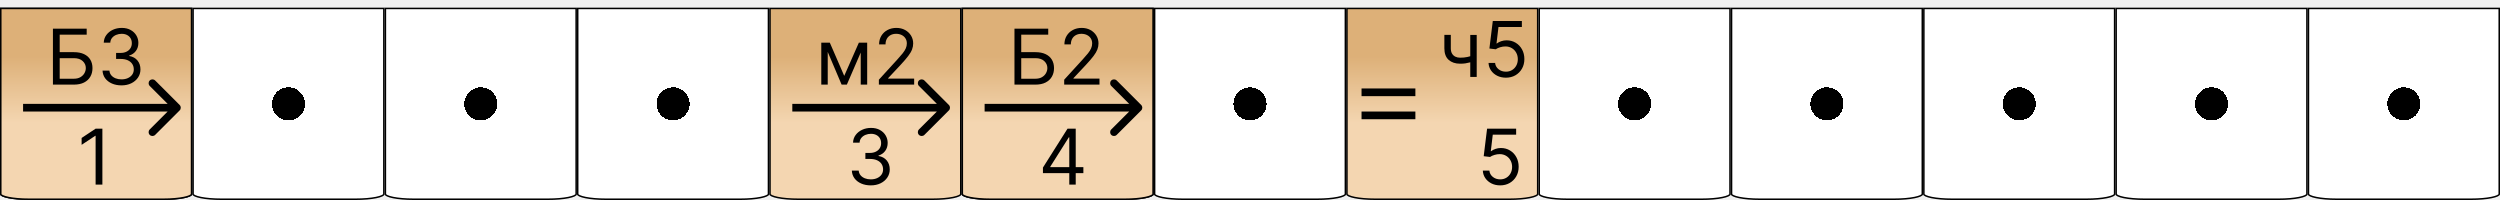
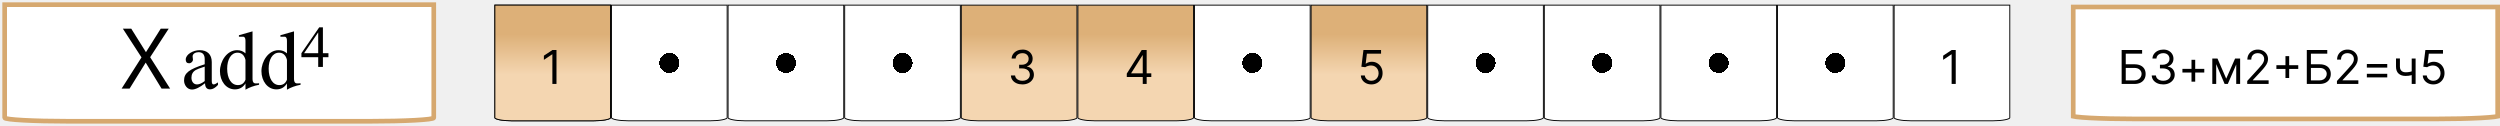
- <svg xmlns="http://www.w3.org/2000/svg" width="325" height="26" viewBox="0 0 325 26" fill="none">
-   <path d="M300.1 1.1H324.9V25.25C324.9 25.265 324.893 25.292 324.854 25.33C324.815 25.368 324.752 25.409 324.663 25.451C324.484 25.536 324.218 25.615 323.882 25.682C323.212 25.816 322.281 25.9 321.25 25.9H303.75C302.719 25.9 301.788 25.816 301.118 25.682C300.782 25.615 300.516 25.536 300.337 25.451C300.248 25.409 300.185 25.368 300.146 25.33C300.107 25.292 300.1 25.265 300.1 25.25V1.1Z" fill="url(#paint0_radial_571_847)" stroke="black" stroke-width="0.2" />
-   <path d="M275.1 1.1H299.9V25.25C299.9 25.265 299.893 25.292 299.854 25.33C299.815 25.368 299.752 25.409 299.663 25.451C299.484 25.536 299.218 25.615 298.882 25.682C298.212 25.816 297.281 25.9 296.25 25.9H278.75C277.719 25.9 276.788 25.816 276.118 25.682C275.782 25.615 275.516 25.536 275.337 25.451C275.248 25.409 275.185 25.368 275.146 25.33C275.107 25.292 275.1 25.265 275.1 25.25V1.1Z" fill="url(#paint1_radial_571_847)" stroke="black" stroke-width="0.2" />
-   <path d="M250.1 1.1H274.9V25.25C274.9 25.265 274.893 25.292 274.854 25.33C274.815 25.368 274.752 25.409 274.663 25.451C274.484 25.536 274.218 25.615 273.882 25.682C273.212 25.816 272.281 25.9 271.25 25.9H253.75C252.719 25.9 251.788 25.816 251.118 25.682C250.782 25.615 250.516 25.536 250.337 25.451C250.248 25.409 250.185 25.368 250.146 25.33C250.107 25.292 250.1 25.265 250.1 25.25V1.1Z" fill="url(#paint2_radial_571_847)" stroke="black" stroke-width="0.2" />
-   <path d="M225.1 1.1H249.9V25.25C249.9 25.265 249.893 25.292 249.854 25.33C249.815 25.368 249.752 25.409 249.663 25.451C249.484 25.536 249.218 25.615 248.882 25.682C248.212 25.816 247.281 25.9 246.25 25.9H228.75C227.719 25.9 226.788 25.816 226.118 25.682C225.782 25.615 225.516 25.536 225.337 25.451C225.248 25.409 225.185 25.368 225.146 25.33C225.107 25.292 225.1 25.265 225.1 25.25V1.1Z" fill="url(#paint3_radial_571_847)" stroke="black" stroke-width="0.2" />
-   <path d="M200.1 1.1H224.9V25.25C224.9 25.265 224.893 25.292 224.854 25.33C224.815 25.368 224.752 25.409 224.663 25.451C224.484 25.536 224.218 25.615 223.882 25.682C223.212 25.816 222.281 25.9 221.25 25.9H203.75C202.719 25.9 201.788 25.816 201.118 25.682C200.782 25.615 200.516 25.536 200.337 25.451C200.248 25.409 200.185 25.368 200.146 25.33C200.107 25.292 200.1 25.265 200.1 25.25V1.1Z" fill="url(#paint4_radial_571_847)" stroke="black" stroke-width="0.2" />
-   <path d="M175.1 1.1H199.9V25.25C199.9 25.265 199.893 25.292 199.854 25.33C199.815 25.368 199.752 25.409 199.663 25.451C199.484 25.536 199.218 25.615 198.882 25.682C198.212 25.816 197.281 25.9 196.25 25.9H178.75C177.719 25.9 176.788 25.816 176.118 25.682C175.782 25.615 175.516 25.536 175.337 25.451C175.248 25.409 175.185 25.368 175.146 25.33C175.107 25.292 175.1 25.265 175.1 25.25V1.1Z" fill="url(#paint5_linear_571_847)" stroke="black" stroke-width="0.2" />
-   <path d="M195.026 24.099C194.609 24.099 194.234 24.017 193.9 23.851C193.566 23.685 193.299 23.458 193.097 23.169C192.896 22.88 192.786 22.551 192.767 22.182H193.619C193.652 22.511 193.802 22.783 194.067 22.999C194.334 23.212 194.654 23.318 195.026 23.318C195.324 23.318 195.589 23.248 195.821 23.109C196.055 22.969 196.239 22.777 196.371 22.533C196.506 22.287 196.574 22.009 196.574 21.699C196.574 21.382 196.504 21.099 196.364 20.85C196.227 20.599 196.038 20.401 195.796 20.257C195.555 20.113 195.279 20.039 194.969 20.037C194.746 20.035 194.518 20.069 194.283 20.14C194.049 20.209 193.856 20.297 193.705 20.406L192.881 20.307L193.321 16.727H197.099V17.509H194.06L193.804 19.653H193.847C193.996 19.535 194.183 19.437 194.408 19.359C194.633 19.28 194.867 19.241 195.111 19.241C195.556 19.241 195.952 19.348 196.3 19.561C196.651 19.772 196.925 20.061 197.124 20.428C197.326 20.794 197.426 21.213 197.426 21.685C197.426 22.149 197.322 22.563 197.114 22.928C196.908 23.29 196.624 23.576 196.261 23.787C195.899 23.995 195.487 24.099 195.026 24.099Z" fill="black" />
-   <path d="M177 12H184" stroke="black" />
-   <path d="M177 15H184" stroke="black" />
-   <path d="M191.972 4.545V10H191.134V4.545H191.972ZM191.645 7.145V7.926C191.455 7.997 191.267 8.06 191.08 8.114C190.893 8.166 190.697 8.208 190.491 8.239C190.285 8.267 190.059 8.281 189.812 8.281C189.195 8.281 188.699 8.114 188.325 7.781C187.953 7.447 187.767 6.946 187.767 6.278V4.531H188.605V6.278C188.605 6.558 188.658 6.787 188.765 6.967C188.871 7.147 189.016 7.281 189.198 7.369C189.38 7.456 189.585 7.5 189.812 7.5C190.168 7.5 190.488 7.468 190.775 7.404C191.064 7.338 191.354 7.251 191.645 7.145ZM195.768 10.099C195.351 10.099 194.976 10.017 194.642 9.851C194.308 9.685 194.041 9.458 193.839 9.169C193.638 8.88 193.528 8.551 193.509 8.182H194.362C194.395 8.511 194.544 8.783 194.809 8.999C195.076 9.212 195.396 9.318 195.768 9.318C196.066 9.318 196.331 9.248 196.563 9.109C196.798 8.969 196.981 8.777 197.114 8.533C197.249 8.287 197.316 8.009 197.316 7.699C197.316 7.382 197.246 7.099 197.107 6.85C196.969 6.599 196.78 6.402 196.538 6.257C196.297 6.113 196.021 6.039 195.711 6.037C195.488 6.035 195.26 6.069 195.026 6.14C194.791 6.209 194.598 6.297 194.447 6.406L193.623 6.307L194.063 2.727H197.842V3.509H194.802L194.546 5.653H194.589C194.738 5.535 194.925 5.437 195.15 5.359C195.375 5.281 195.609 5.241 195.853 5.241C196.298 5.241 196.695 5.348 197.043 5.561C197.393 5.772 197.668 6.061 197.866 6.428C198.068 6.795 198.168 7.214 198.168 7.685C198.168 8.149 198.064 8.563 197.856 8.928C197.65 9.29 197.366 9.576 197.004 9.787C196.641 9.995 196.229 10.099 195.768 10.099Z" fill="black" />
-   <path d="M150.1 1.1H174.9V25.25C174.9 25.265 174.893 25.292 174.854 25.33C174.815 25.368 174.752 25.409 174.663 25.451C174.484 25.536 174.218 25.615 173.882 25.682C173.212 25.816 172.281 25.9 171.25 25.9H153.75C152.719 25.9 151.788 25.816 151.118 25.682C150.782 25.615 150.516 25.536 150.337 25.451C150.248 25.409 150.185 25.368 150.146 25.33C150.107 25.292 150.1 25.265 150.1 25.25V1.1Z" fill="url(#paint6_radial_571_847)" stroke="black" stroke-width="0.2" />
-   <path d="M50.1 1.1H74.9V25.25C74.9 25.265 74.893 25.292 74.854 25.33C74.815 25.368 74.752 25.409 74.663 25.451C74.484 25.536 74.218 25.615 73.882 25.682C73.212 25.816 72.281 25.9 71.25 25.9H53.75C52.719 25.9 51.788 25.816 51.118 25.682C50.782 25.615 50.517 25.536 50.337 25.451C50.248 25.409 50.185 25.368 50.146 25.33C50.107 25.292 50.1 25.265 50.1 25.25V1.1Z" fill="url(#paint7_radial_571_847)" stroke="black" stroke-width="0.2" />
-   <path d="M75.1 1.1H99.9V25.25C99.9 25.265 99.893 25.292 99.854 25.33C99.815 25.368 99.752 25.409 99.663 25.451C99.484 25.536 99.218 25.615 98.882 25.682C98.212 25.816 97.281 25.9 96.25 25.9H78.75C77.719 25.9 76.788 25.816 76.118 25.682C75.782 25.615 75.516 25.536 75.337 25.451C75.248 25.409 75.185 25.368 75.146 25.33C75.107 25.292 75.1 25.265 75.1 25.25V1.1Z" fill="url(#paint8_radial_571_847)" stroke="black" stroke-width="0.2" />
-   <path d="M100.1 1.1H124.9V25.25C124.9 25.265 124.893 25.292 124.854 25.33C124.815 25.368 124.752 25.409 124.663 25.451C124.484 25.536 124.218 25.615 123.882 25.682C123.212 25.816 122.281 25.9 121.25 25.9H103.75C102.719 25.9 101.788 25.816 101.118 25.682C100.782 25.615 100.516 25.536 100.337 25.451C100.248 25.409 100.185 25.368 100.146 25.33C100.107 25.292 100.1 25.265 100.1 25.25V1.1Z" fill="url(#paint9_linear_571_847)" stroke="black" stroke-width="0.2" />
-   <path d="M113.21 24.099C112.741 24.099 112.324 24.019 111.957 23.858C111.592 23.697 111.302 23.473 111.087 23.187C110.874 22.898 110.758 22.563 110.739 22.182H111.634C111.652 22.416 111.733 22.619 111.875 22.789C112.017 22.957 112.203 23.087 112.433 23.18C112.662 23.272 112.917 23.318 113.196 23.318C113.509 23.318 113.786 23.264 114.027 23.155C114.268 23.046 114.458 22.894 114.595 22.7C114.732 22.506 114.801 22.281 114.801 22.026C114.801 21.758 114.735 21.523 114.602 21.319C114.47 21.113 114.276 20.952 114.02 20.836C113.764 20.72 113.452 20.662 113.082 20.662H112.5V19.881H113.082C113.371 19.881 113.625 19.829 113.842 19.724C114.063 19.62 114.234 19.474 114.357 19.284C114.483 19.095 114.545 18.872 114.545 18.616C114.545 18.37 114.491 18.156 114.382 17.974C114.273 17.791 114.119 17.649 113.92 17.548C113.724 17.446 113.492 17.395 113.224 17.395C112.973 17.395 112.737 17.441 112.514 17.533C112.294 17.623 112.114 17.755 111.974 17.928C111.835 18.098 111.759 18.304 111.747 18.546H110.895C110.909 18.164 111.024 17.831 111.239 17.544C111.455 17.255 111.737 17.03 112.085 16.869C112.435 16.708 112.82 16.628 113.239 16.628C113.688 16.628 114.074 16.719 114.396 16.901C114.718 17.081 114.966 17.319 115.138 17.615C115.311 17.911 115.398 18.231 115.398 18.574C115.398 18.983 115.29 19.333 115.075 19.621C114.862 19.91 114.571 20.11 114.205 20.222V20.278C114.664 20.354 115.022 20.549 115.281 20.864C115.539 21.177 115.668 21.564 115.668 22.026C115.668 22.421 115.56 22.776 115.344 23.091C115.131 23.403 114.84 23.65 114.471 23.829C114.102 24.009 113.681 24.099 113.21 24.099Z" fill="black" />
-   <path d="M109.75 9.864L111.653 5.545H112.449L110.091 11H109.409L107.094 5.545H107.875L109.75 9.864ZM107.605 5.545V11H106.767V5.545H107.605ZM111.895 11V5.545H112.733V11H111.895ZM114.253 11V10.361L116.653 7.733C116.935 7.425 117.167 7.158 117.349 6.93C117.532 6.701 117.667 6.485 117.754 6.284C117.844 6.08 117.889 5.867 117.889 5.645C117.889 5.389 117.828 5.168 117.705 4.981C117.584 4.794 117.418 4.649 117.207 4.548C116.997 4.446 116.76 4.395 116.497 4.395C116.218 4.395 115.974 4.453 115.766 4.569C115.56 4.683 115.4 4.842 115.286 5.048C115.175 5.254 115.119 5.496 115.119 5.773H114.281C114.281 5.347 114.379 4.973 114.576 4.651C114.772 4.329 115.04 4.078 115.379 3.898C115.719 3.718 116.102 3.628 116.526 3.628C116.952 3.628 117.329 3.718 117.658 3.898C117.987 4.078 118.246 4.32 118.433 4.626C118.62 4.931 118.713 5.271 118.713 5.645C118.713 5.912 118.665 6.174 118.567 6.43C118.473 6.683 118.307 6.966 118.07 7.278C117.836 7.589 117.51 7.967 117.094 8.415L115.46 10.162V10.219H118.841V11H114.253Z" fill="black" />
-   <path d="M123.354 14.354C123.549 14.158 123.549 13.842 123.354 13.646L120.172 10.464C119.976 10.269 119.66 10.269 119.464 10.464C119.269 10.66 119.269 10.976 119.464 11.172L122.293 14L119.464 16.828C119.269 17.024 119.269 17.34 119.464 17.535C119.66 17.731 119.976 17.731 120.172 17.535L123.354 14.354ZM103 14.5H123V13.5H103V14.5Z" fill="black" />
-   <path d="M25.1 1.1H49.9V25.25C49.9 25.265 49.893 25.292 49.854 25.33C49.815 25.368 49.752 25.409 49.663 25.451C49.483 25.536 49.218 25.615 48.882 25.682C48.212 25.816 47.281 25.9 46.25 25.9H28.75C27.719 25.9 26.788 25.816 26.118 25.682C25.782 25.615 25.517 25.536 25.337 25.451C25.248 25.409 25.185 25.368 25.146 25.33C25.107 25.292 25.1 25.265 25.1 25.25V1.1Z" fill="url(#paint10_radial_571_847)" stroke="black" stroke-width="0.2" />
-   <path d="M0.1 1.1H24.9V25.25C24.9 25.265 24.893 25.292 24.854 25.33C24.815 25.368 24.752 25.409 24.663 25.451C24.483 25.536 24.218 25.615 23.882 25.682C23.212 25.816 22.281 25.9 21.25 25.9H3.75C2.719 25.9 1.788 25.816 1.118 25.682C0.782 25.615 0.516 25.536 0.337 25.451C0.248 25.409 0.185 25.368 0.146 25.33C0.107 25.292 0.1 25.265 0.1 25.25V1.1Z" fill="url(#paint11_linear_571_847)" stroke="black" stroke-width="0.2" />
-   <path d="M0.1 1.1H24.9V25.25C24.9 25.265 24.893 25.292 24.854 25.33C24.815 25.368 24.752 25.409 24.663 25.451C24.483 25.536 24.218 25.615 23.882 25.682C23.212 25.816 22.281 25.9 21.25 25.9H3.75C2.719 25.9 1.788 25.816 1.118 25.682C0.782 25.615 0.516 25.536 0.337 25.451C0.248 25.409 0.185 25.368 0.146 25.33C0.107 25.292 0.1 25.265 0.1 25.25V1.1Z" fill="url(#paint12_linear_571_847)" stroke="black" stroke-width="0.2" />
-   <path d="M13.31 16.727V24H12.429V17.651H12.386L10.611 18.829V17.935L12.429 16.727H13.31Z" fill="black" />
-   <path d="M6.881 11V3.727H11.27V4.509H7.761V6.781H9.608C10.129 6.781 10.568 6.866 10.925 7.037C11.285 7.207 11.557 7.448 11.742 7.758C11.929 8.068 12.023 8.434 12.023 8.855C12.023 9.277 11.929 9.648 11.742 9.97C11.557 10.292 11.285 10.544 10.925 10.727C10.568 10.909 10.129 11 9.608 11H6.881ZM7.761 10.233H9.608C9.939 10.233 10.22 10.167 10.45 10.034C10.682 9.899 10.857 9.726 10.975 9.516C11.096 9.303 11.156 9.078 11.156 8.841C11.156 8.493 11.023 8.193 10.755 7.942C10.488 7.689 10.105 7.562 9.608 7.562H7.761V10.233ZM15.802 11.099C15.333 11.099 14.915 11.019 14.549 10.858C14.184 10.697 13.894 10.473 13.678 10.187C13.465 9.898 13.349 9.563 13.33 9.182H14.225C14.244 9.416 14.325 9.619 14.467 9.789C14.609 9.957 14.795 10.087 15.024 10.18C15.254 10.272 15.508 10.318 15.788 10.318C16.1 10.318 16.377 10.264 16.619 10.155C16.86 10.046 17.05 9.894 17.187 9.7C17.324 9.506 17.393 9.281 17.393 9.026C17.393 8.758 17.327 8.522 17.194 8.319C17.061 8.113 16.867 7.952 16.612 7.836C16.356 7.72 16.044 7.662 15.674 7.662H15.092V6.881H15.674C15.963 6.881 16.216 6.829 16.434 6.724C16.654 6.62 16.826 6.473 16.949 6.284C17.075 6.095 17.137 5.872 17.137 5.616C17.137 5.37 17.083 5.156 16.974 4.974C16.865 4.791 16.711 4.649 16.512 4.548C16.316 4.446 16.084 4.395 15.816 4.395C15.565 4.395 15.329 4.441 15.106 4.533C14.886 4.623 14.706 4.755 14.566 4.928C14.427 5.098 14.351 5.304 14.339 5.545H13.487C13.501 5.164 13.616 4.83 13.831 4.544C14.047 4.255 14.328 4.03 14.676 3.869C15.027 3.708 15.411 3.628 15.83 3.628C16.28 3.628 16.666 3.719 16.988 3.901C17.31 4.081 17.558 4.319 17.73 4.615C17.903 4.911 17.989 5.231 17.989 5.574C17.989 5.983 17.882 6.333 17.666 6.621C17.453 6.91 17.163 7.11 16.796 7.222V7.278C17.256 7.354 17.614 7.549 17.872 7.864C18.13 8.177 18.259 8.564 18.259 9.026C18.259 9.421 18.152 9.776 17.936 10.091C17.723 10.403 17.432 10.65 17.063 10.829C16.693 11.009 16.273 11.099 15.802 11.099Z" fill="black" />
-   <path d="M125.1 1.1H149.9V25.25C149.9 25.265 149.893 25.292 149.854 25.33C149.815 25.368 149.752 25.409 149.663 25.451C149.484 25.536 149.218 25.615 148.882 25.682C148.212 25.816 147.281 25.9 146.25 25.9H128.75C127.719 25.9 126.788 25.816 126.118 25.682C125.782 25.615 125.516 25.536 125.337 25.451C125.248 25.409 125.185 25.368 125.146 25.33C125.107 25.292 125.1 25.265 125.1 25.25V1.1Z" fill="url(#paint13_linear_571_847)" stroke="black" stroke-width="0.2" />
-   <path d="M125.1 1.1H149.9V25.25C149.9 25.265 149.893 25.292 149.854 25.33C149.815 25.368 149.752 25.409 149.663 25.451C149.484 25.536 149.218 25.615 148.882 25.682C148.212 25.816 147.281 25.9 146.25 25.9H128.75C127.719 25.9 126.788 25.816 126.118 25.682C125.782 25.615 125.516 25.536 125.337 25.451C125.248 25.409 125.185 25.368 125.146 25.33C125.107 25.292 125.1 25.265 125.1 25.25V1.1Z" fill="url(#paint14_linear_571_847)" stroke="black" stroke-width="0.2" />
-   <path d="M135.582 22.509V21.784L138.778 16.727H139.304V17.849H138.949L136.534 21.671V21.727H140.838V22.509H135.582ZM139.006 24V22.288V21.951V16.727H139.844V24H139.006Z" fill="black" />
-   <path d="M131.881 11V3.727H136.27V4.509H132.761V6.781H134.608C135.129 6.781 135.568 6.866 135.925 7.037C136.285 7.207 136.558 7.448 136.742 7.758C136.929 8.068 137.023 8.434 137.023 8.855C137.023 9.277 136.929 9.648 136.742 9.97C136.558 10.292 136.285 10.544 135.925 10.727C135.568 10.909 135.129 11 134.608 11H131.881ZM132.761 10.233H134.608C134.939 10.233 135.22 10.167 135.45 10.034C135.682 9.899 135.857 9.726 135.975 9.516C136.096 9.303 136.156 9.078 136.156 8.841C136.156 8.493 136.022 8.193 135.755 7.942C135.487 7.689 135.105 7.562 134.608 7.562H132.761V10.233ZM138.345 11V10.361L140.745 7.733C141.027 7.425 141.259 7.158 141.441 6.93C141.624 6.701 141.758 6.485 141.846 6.284C141.936 6.08 141.981 5.867 141.981 5.645C141.981 5.389 141.919 5.168 141.796 4.981C141.676 4.794 141.51 4.649 141.299 4.548C141.088 4.446 140.852 4.395 140.589 4.395C140.31 4.395 140.066 4.453 139.857 4.569C139.651 4.683 139.492 4.842 139.378 5.048C139.267 5.254 139.211 5.496 139.211 5.773H138.373C138.373 5.347 138.471 4.973 138.668 4.651C138.864 4.329 139.132 4.078 139.47 3.898C139.811 3.718 140.194 3.628 140.617 3.628C141.044 3.628 141.421 3.718 141.75 3.898C142.079 4.078 142.337 4.32 142.524 4.626C142.711 4.931 142.805 5.271 142.805 5.645C142.805 5.912 142.756 6.174 142.659 6.43C142.565 6.683 142.399 6.966 142.162 7.278C141.928 7.589 141.602 7.967 141.186 8.415L139.552 10.162V10.219H142.933V11H138.345Z" fill="black" />
-   <path d="M148.354 14.354C148.549 14.158 148.549 13.842 148.354 13.646L145.172 10.464C144.976 10.269 144.66 10.269 144.464 10.464C144.269 10.66 144.269 10.976 144.464 11.172L147.293 14L144.464 16.828C144.269 17.024 144.269 17.34 144.464 17.535C144.66 17.731 144.976 17.731 145.172 17.535L148.354 14.354ZM128 14.5H148V13.5H128V14.5Z" fill="black" />
-   <path d="M23.354 14.354C23.549 14.158 23.549 13.842 23.354 13.646L20.172 10.464C19.976 10.269 19.66 10.269 19.465 10.464C19.269 10.66 19.269 10.976 19.465 11.172L22.293 14L19.465 16.828C19.269 17.024 19.269 17.34 19.465 17.535C19.66 17.731 19.976 17.731 20.172 17.535L23.354 14.354ZM3 14.5H23V13.5H3V14.5Z" fill="black" />
+ <svg xmlns="http://www.w3.org/2000/svg" width="536" height="27" viewBox="0 0 536 27" fill="none">
+   <path d="M406.1 1.1H430.9V25.25C430.9 25.265 430.893 25.292 430.854 25.33C430.815 25.368 430.752 25.409 430.663 25.451C430.484 25.536 430.218 25.615 429.882 25.682C429.212 25.816 428.281 25.9 427.25 25.9H409.75C408.719 25.9 407.788 25.816 407.118 25.682C406.782 25.615 406.516 25.536 406.337 25.451C406.248 25.409 406.185 25.368 406.146 25.33C406.107 25.292 406.1 25.265 406.1 25.25V1.1Z" fill="white" stroke="black" stroke-width="0.2" />
+   <path d="M419.31 10.727V18H418.429V11.651H418.386L416.611 12.829V11.935L418.429 10.727H419.31Z" fill="black" />
+   <path d="M356.1 1.1H380.9V25.25C380.9 25.265 380.893 25.292 380.854 25.33C380.815 25.368 380.752 25.409 380.663 25.451C380.484 25.536 380.218 25.615 379.882 25.682C379.212 25.816 378.281 25.9 377.25 25.9H359.75C358.719 25.9 357.788 25.816 357.118 25.682C356.782 25.615 356.516 25.536 356.337 25.451C356.248 25.409 356.185 25.368 356.146 25.33C356.107 25.292 356.1 25.265 356.1 25.25V1.1Z" fill="url(#paint0_radial_1083_644)" stroke="black" stroke-width="0.2" />
+   <path d="M381.1 1.1H405.9V25.25C405.9 25.265 405.893 25.292 405.854 25.33C405.815 25.368 405.752 25.409 405.663 25.451C405.484 25.536 405.218 25.615 404.882 25.682C404.212 25.816 403.281 25.9 402.25 25.9H384.75C383.719 25.9 382.788 25.816 382.118 25.682C381.782 25.615 381.516 25.536 381.337 25.451C381.248 25.409 381.185 25.368 381.146 25.33C381.107 25.292 381.1 25.265 381.1 25.25V1.1Z" fill="url(#paint1_radial_1083_644)" stroke="black" stroke-width="0.2" />
+   <path d="M331.1 1.1H355.9V25.25C355.9 25.265 355.893 25.292 355.854 25.33C355.815 25.368 355.752 25.409 355.663 25.451C355.484 25.536 355.218 25.615 354.882 25.682C354.212 25.816 353.281 25.9 352.25 25.9H334.75C333.719 25.9 332.788 25.816 332.118 25.682C331.782 25.615 331.516 25.536 331.337 25.451C331.248 25.409 331.185 25.368 331.146 25.33C331.107 25.292 331.1 25.265 331.1 25.25V1.1Z" fill="url(#paint2_radial_1083_644)" stroke="black" stroke-width="0.2" />
+   <path d="M306.1 1.1H330.9V25.25C330.9 25.265 330.893 25.292 330.854 25.33C330.815 25.368 330.752 25.409 330.663 25.451C330.484 25.536 330.218 25.615 329.882 25.682C329.212 25.816 328.281 25.9 327.25 25.9H309.75C308.719 25.9 307.788 25.816 307.118 25.682C306.782 25.615 306.516 25.536 306.337 25.451C306.248 25.409 306.185 25.368 306.146 25.33C306.107 25.292 306.1 25.265 306.1 25.25V1.1Z" fill="url(#paint3_radial_1083_644)" stroke="black" stroke-width="0.2" />
+   <path d="M256.1 1.1H280.9V25.25C280.9 25.265 280.893 25.292 280.854 25.33C280.815 25.368 280.752 25.409 280.663 25.451C280.484 25.536 280.218 25.615 279.882 25.682C279.212 25.816 278.281 25.9 277.25 25.9H259.75C258.719 25.9 257.788 25.816 257.118 25.682C256.782 25.615 256.516 25.536 256.337 25.451C256.248 25.409 256.185 25.368 256.146 25.33C256.107 25.292 256.1 25.265 256.1 25.25V1.1Z" fill="url(#paint4_radial_1083_644)" stroke="black" stroke-width="0.2" />
+   <path d="M156.1 1.1H180.9V25.25C180.9 25.265 180.893 25.292 180.854 25.33C180.815 25.368 180.752 25.409 180.663 25.451C180.484 25.536 180.218 25.615 179.882 25.682C179.212 25.816 178.281 25.9 177.25 25.9H159.75C158.719 25.9 157.788 25.816 157.118 25.682C156.782 25.615 156.516 25.536 156.337 25.451C156.248 25.409 156.185 25.368 156.146 25.33C156.107 25.292 156.1 25.265 156.1 25.25V1.1Z" fill="url(#paint5_radial_1083_644)" stroke="black" stroke-width="0.2" />
+   <path d="M181.1 1.1H205.9V25.25C205.9 25.265 205.893 25.292 205.854 25.33C205.815 25.368 205.752 25.409 205.663 25.451C205.484 25.536 205.218 25.615 204.882 25.682C204.212 25.816 203.281 25.9 202.25 25.9H184.75C183.719 25.9 182.788 25.816 182.118 25.682C181.782 25.615 181.516 25.536 181.337 25.451C181.248 25.409 181.185 25.368 181.146 25.33C181.107 25.292 181.1 25.265 181.1 25.25V1.1Z" fill="url(#paint6_radial_1083_644)" stroke="black" stroke-width="0.2" />
+   <path d="M206.1 1.1H230.9V25.25C230.9 25.265 230.893 25.292 230.854 25.33C230.815 25.368 230.752 25.409 230.663 25.451C230.484 25.536 230.218 25.615 229.882 25.682C229.212 25.816 228.281 25.9 227.25 25.9H209.75C208.719 25.9 207.788 25.816 207.118 25.682C206.782 25.615 206.516 25.536 206.337 25.451C206.248 25.409 206.185 25.368 206.146 25.33C206.107 25.292 206.1 25.265 206.1 25.25V1.1Z" fill="url(#paint7_linear_1083_644)" stroke="black" stroke-width="0.2" />
+   <path d="M219.21 18.099C218.741 18.099 218.324 18.019 217.957 17.858C217.592 17.697 217.302 17.473 217.087 17.187C216.874 16.898 216.758 16.563 216.739 16.182H217.634C217.652 16.416 217.733 16.619 217.875 16.789C218.017 16.957 218.203 17.087 218.433 17.18C218.662 17.272 218.917 17.318 219.196 17.318C219.509 17.318 219.786 17.264 220.027 17.155C220.268 17.046 220.458 16.894 220.595 16.7C220.732 16.506 220.801 16.281 220.801 16.026C220.801 15.758 220.735 15.523 220.602 15.319C220.47 15.113 220.276 14.952 220.02 14.836C219.764 14.72 219.452 14.662 219.082 14.662H218.5V13.881H219.082C219.371 13.881 219.625 13.829 219.842 13.724C220.063 13.62 220.234 13.473 220.357 13.284C220.483 13.095 220.545 12.872 220.545 12.617C220.545 12.37 220.491 12.156 220.382 11.974C220.273 11.791 220.119 11.649 219.92 11.548C219.724 11.446 219.492 11.395 219.224 11.395C218.973 11.395 218.737 11.441 218.514 11.533C218.294 11.623 218.114 11.755 217.974 11.928C217.835 12.098 217.759 12.304 217.747 12.546H216.895C216.909 12.164 217.024 11.831 217.239 11.544C217.455 11.255 217.737 11.03 218.085 10.869C218.435 10.708 218.82 10.628 219.239 10.628C219.688 10.628 220.074 10.719 220.396 10.901C220.718 11.081 220.966 11.319 221.138 11.615C221.311 11.911 221.398 12.231 221.398 12.574C221.398 12.983 221.29 13.333 221.075 13.621C220.862 13.91 220.571 14.11 220.205 14.222V14.278C220.664 14.354 221.022 14.55 221.281 14.864C221.539 15.177 221.668 15.564 221.668 16.026C221.668 16.421 221.56 16.776 221.344 17.091C221.131 17.403 220.84 17.65 220.471 17.829C220.102 18.009 219.681 18.099 219.21 18.099Z" fill="black" />
+   <path d="M231.1 1.1H255.9V25.25C255.9 25.265 255.893 25.292 255.854 25.33C255.815 25.368 255.752 25.409 255.663 25.451C255.484 25.536 255.218 25.615 254.882 25.682C254.212 25.816 253.281 25.9 252.25 25.9H234.75C233.719 25.9 232.788 25.816 232.118 25.682C231.782 25.615 231.516 25.536 231.337 25.451C231.248 25.409 231.185 25.368 231.146 25.33C231.107 25.292 231.1 25.265 231.1 25.25V1.1Z" fill="url(#paint8_linear_1083_644)" stroke="black" stroke-width="0.2" />
+   <path d="M241.582 16.509V15.784L244.778 10.727H245.304V11.849H244.949L242.534 15.671V15.727H246.838V16.509H241.582ZM245.006 18V16.288V15.951V10.727H245.844V18H245.006Z" fill="black" />
+   <path d="M281.1 1.1H305.9V25.25C305.9 25.265 305.893 25.292 305.854 25.33C305.815 25.368 305.752 25.409 305.663 25.451C305.484 25.536 305.218 25.615 304.882 25.682C304.212 25.816 303.281 25.9 302.25 25.9H284.75C283.719 25.9 282.788 25.816 282.118 25.682C281.782 25.615 281.516 25.536 281.337 25.451C281.248 25.409 281.185 25.368 281.146 25.33C281.107 25.292 281.1 25.265 281.1 25.25V1.1Z" fill="url(#paint9_linear_1083_644)" stroke="black" stroke-width="0.2" />
+   <path d="M294.026 18.099C293.609 18.099 293.234 18.017 292.9 17.851C292.566 17.685 292.299 17.458 292.097 17.169C291.896 16.88 291.786 16.551 291.767 16.182H292.619C292.652 16.511 292.802 16.783 293.067 16.999C293.334 17.212 293.654 17.318 294.026 17.318C294.324 17.318 294.589 17.248 294.821 17.109C295.055 16.969 295.239 16.777 295.371 16.533C295.506 16.287 295.574 16.009 295.574 15.699C295.574 15.382 295.504 15.099 295.364 14.85C295.227 14.599 295.038 14.402 294.796 14.257C294.555 14.113 294.279 14.039 293.969 14.037C293.746 14.035 293.518 14.069 293.283 14.14C293.049 14.209 292.856 14.297 292.705 14.406L291.881 14.307L292.321 10.727H296.099V11.508H293.06L292.804 13.653H292.847C292.996 13.535 293.183 13.437 293.408 13.359C293.633 13.28 293.867 13.242 294.111 13.242C294.556 13.242 294.952 13.348 295.3 13.561C295.651 13.772 295.925 14.061 296.124 14.428C296.326 14.794 296.426 15.213 296.426 15.685C296.426 16.149 296.322 16.563 296.114 16.928C295.908 17.29 295.624 17.576 295.261 17.787C294.899 17.995 294.487 18.099 294.026 18.099Z" fill="black" />
+   <path d="M131.1 1.1H155.9V25.25C155.9 25.265 155.893 25.292 155.854 25.33C155.815 25.368 155.752 25.409 155.663 25.451C155.484 25.536 155.218 25.615 154.882 25.682C154.212 25.816 153.281 25.9 152.25 25.9H134.75C133.719 25.9 132.788 25.816 132.118 25.682C131.782 25.615 131.516 25.536 131.337 25.451C131.248 25.409 131.185 25.368 131.146 25.33C131.107 25.292 131.1 25.265 131.1 25.25V1.1Z" fill="url(#paint10_radial_1083_644)" stroke="black" stroke-width="0.2" />
+   <path d="M106.1 1.1H130.9V25.25C130.9 25.265 130.893 25.292 130.854 25.33C130.815 25.368 130.752 25.409 130.663 25.451C130.484 25.536 130.218 25.615 129.882 25.682C129.212 25.816 128.281 25.9 127.25 25.9H109.75C108.719 25.9 107.788 25.816 107.118 25.682C106.782 25.615 106.516 25.536 106.337 25.451C106.248 25.409 106.185 25.368 106.146 25.33C106.107 25.292 106.1 25.265 106.1 25.25V1.1Z" fill="url(#paint11_linear_1083_644)" stroke="black" stroke-width="0.2" />
+   <path d="M106.1 1.1H130.9V25.25C130.9 25.265 130.893 25.292 130.854 25.33C130.815 25.368 130.752 25.409 130.663 25.451C130.484 25.536 130.218 25.615 129.882 25.682C129.212 25.816 128.281 25.9 127.25 25.9H109.75C108.719 25.9 107.788 25.816 107.118 25.682C106.782 25.615 106.516 25.536 106.337 25.451C106.248 25.409 106.185 25.368 106.146 25.33C106.107 25.292 106.1 25.265 106.1 25.25V1.1Z" fill="url(#paint12_linear_1083_644)" stroke="black" stroke-width="0.2" />
+   <path d="M119.31 10.727V18H118.429V11.651H118.386L116.611 12.829V11.935L118.429 10.727H119.31Z" fill="black" />
+   <path d="M444.5 1.5H535.5V24.94C535.348 24.974 535.133 25.01 534.852 25.046C534.172 25.133 533.176 25.213 531.931 25.281C529.445 25.416 526.005 25.5 522.2 25.5H457.8C453.995 25.5 450.555 25.416 448.069 25.281C446.824 25.213 445.828 25.133 445.148 25.046C444.867 25.01 444.652 24.974 444.5 24.94V1.5Z" fill="white" stroke="#D6A86F" />
+   <path d="M454.881 18V10.727H459.27V11.508H455.761V13.781H457.608C458.129 13.781 458.568 13.867 458.925 14.037C459.285 14.207 459.558 14.448 459.742 14.758C459.929 15.068 460.023 15.434 460.023 15.855C460.023 16.276 459.929 16.648 459.742 16.97C459.558 17.292 459.285 17.544 458.925 17.727C458.568 17.909 458.129 18 457.608 18H454.881ZM455.761 17.233H457.608C457.939 17.233 458.22 17.167 458.45 17.034C458.682 16.899 458.857 16.726 458.975 16.516C459.096 16.303 459.156 16.078 459.156 15.841C459.156 15.493 459.022 15.193 458.755 14.943C458.487 14.689 458.105 14.562 457.608 14.562H455.761V17.233ZM463.802 18.099C463.333 18.099 462.915 18.019 462.548 17.858C462.184 17.697 461.894 17.473 461.678 17.187C461.465 16.898 461.349 16.563 461.33 16.182H462.225C462.244 16.416 462.325 16.619 462.467 16.789C462.609 16.957 462.795 17.087 463.024 17.18C463.254 17.272 463.508 17.318 463.788 17.318C464.1 17.318 464.377 17.264 464.619 17.155C464.86 17.046 465.05 16.894 465.187 16.7C465.324 16.506 465.393 16.281 465.393 16.026C465.393 15.758 465.327 15.523 465.194 15.319C465.061 15.113 464.867 14.952 464.612 14.836C464.356 14.72 464.044 14.662 463.674 14.662H463.092V13.881H463.674C463.963 13.881 464.216 13.829 464.434 13.724C464.654 13.62 464.826 13.473 464.949 13.284C465.075 13.095 465.137 12.872 465.137 12.617C465.137 12.37 465.083 12.156 464.974 11.974C464.865 11.791 464.711 11.649 464.512 11.548C464.316 11.446 464.084 11.395 463.816 11.395C463.565 11.395 463.329 11.441 463.106 11.533C462.886 11.623 462.706 11.755 462.566 11.928C462.427 12.098 462.351 12.304 462.339 12.546H461.487C461.501 12.164 461.616 11.831 461.831 11.544C462.047 11.255 462.328 11.03 462.676 10.869C463.027 10.708 463.411 10.628 463.83 10.628C464.28 10.628 464.666 10.719 464.988 10.901C465.31 11.081 465.557 11.319 465.73 11.615C465.903 11.911 465.99 12.231 465.99 12.574C465.99 12.983 465.882 13.333 465.666 13.621C465.453 13.91 465.163 14.11 464.796 14.222V14.278C465.256 14.354 465.614 14.55 465.872 14.864C466.13 15.177 466.259 15.564 466.259 16.026C466.259 16.421 466.152 16.776 465.936 17.091C465.723 17.403 465.432 17.65 465.063 17.829C464.693 18.009 464.273 18.099 463.802 18.099ZM469.857 17.503V12.815H470.652V17.503H469.857ZM467.911 15.557V14.761H472.598V15.557H467.911ZM477.301 16.864L479.204 12.546H480L477.642 18H476.96L474.645 12.546H475.426L477.301 16.864ZM475.156 12.546V18H474.318V12.546H475.156ZM479.446 18V12.546H480.284V18H479.446ZM481.804 18V17.361L484.204 14.733C484.486 14.425 484.718 14.158 484.9 13.93C485.083 13.701 485.217 13.485 485.305 13.284C485.395 13.081 485.44 12.867 485.44 12.645C485.44 12.389 485.378 12.168 485.255 11.981C485.135 11.794 484.969 11.649 484.758 11.548C484.547 11.446 484.311 11.395 484.048 11.395C483.769 11.395 483.525 11.453 483.316 11.569C483.11 11.682 482.951 11.842 482.837 12.048C482.726 12.254 482.67 12.496 482.67 12.773H481.832C481.832 12.347 481.93 11.973 482.127 11.651C482.323 11.329 482.591 11.078 482.929 10.898C483.27 10.718 483.653 10.628 484.076 10.628C484.502 10.628 484.88 10.718 485.209 10.898C485.538 11.078 485.796 11.32 485.983 11.626C486.17 11.931 486.264 12.271 486.264 12.645C486.264 12.912 486.215 13.174 486.118 13.43C486.024 13.683 485.858 13.966 485.621 14.278C485.387 14.588 485.061 14.967 484.645 15.415L483.011 17.162V17.219H486.392V18H481.804ZM490.003 16.722V12.034H490.799V16.722H490.003ZM488.057 14.776V13.98H492.745V14.776H488.057ZM494.578 18V10.727H498.967V11.508H495.459V13.781H497.305C497.826 13.781 498.265 13.867 498.623 14.037C498.983 14.207 499.255 14.448 499.439 14.758C499.626 15.068 499.72 15.434 499.72 15.855C499.72 16.276 499.626 16.648 499.439 16.97C499.255 17.292 498.983 17.544 498.623 17.727C498.265 17.909 497.826 18 497.305 18H494.578ZM495.459 17.233H497.305C497.637 17.233 497.917 17.167 498.147 17.034C498.379 16.899 498.554 16.726 498.672 16.516C498.793 16.303 498.854 16.078 498.854 15.841C498.854 15.493 498.72 15.193 498.452 14.943C498.185 14.689 497.802 14.562 497.305 14.562H495.459V17.233ZM501.042 18V17.361L503.442 14.733C503.724 14.425 503.956 14.158 504.138 13.93C504.321 13.701 504.456 13.485 504.543 13.284C504.633 13.081 504.678 12.867 504.678 12.645C504.678 12.389 504.617 12.168 504.494 11.981C504.373 11.794 504.207 11.649 503.996 11.548C503.786 11.446 503.549 11.395 503.286 11.395C503.007 11.395 502.763 11.453 502.555 11.569C502.349 11.682 502.189 11.842 502.075 12.048C501.964 12.254 501.908 12.496 501.908 12.773H501.07C501.07 12.347 501.169 11.973 501.365 11.651C501.562 11.329 501.829 11.078 502.168 10.898C502.509 10.718 502.891 10.628 503.315 10.628C503.741 10.628 504.118 10.718 504.447 10.898C504.777 11.078 505.035 11.32 505.222 11.626C505.409 11.931 505.502 12.271 505.502 12.645C505.502 12.912 505.454 13.174 505.357 13.43C505.262 13.683 505.096 13.966 504.859 14.278C504.625 14.588 504.299 14.967 503.883 15.415L502.249 17.162V17.219H505.63V18H501.042ZM507.452 14.492V13.724H511.827V14.492H507.452ZM507.452 16.594V15.827H511.827V16.594H507.452ZM517.907 12.546V18H517.069V12.546H517.907ZM517.58 15.145V15.926C517.391 15.997 517.203 16.06 517.016 16.114C516.829 16.166 516.632 16.208 516.426 16.239C516.22 16.267 515.994 16.281 515.748 16.281C515.13 16.281 514.634 16.114 514.26 15.78C513.888 15.447 513.703 14.946 513.703 14.278V12.531H514.541V14.278C514.541 14.558 514.594 14.787 514.7 14.967C514.807 15.147 514.951 15.281 515.134 15.369C515.316 15.456 515.521 15.5 515.748 15.5C516.103 15.5 516.424 15.468 516.71 15.404C516.999 15.338 517.289 15.251 517.58 15.145ZM521.703 18.099C521.287 18.099 520.911 18.017 520.578 17.851C520.244 17.685 519.976 17.458 519.775 17.169C519.574 16.88 519.464 16.551 519.445 16.182H520.297C520.33 16.511 520.479 16.783 520.744 16.999C521.012 17.212 521.332 17.318 521.703 17.318C522.002 17.318 522.267 17.248 522.499 17.109C522.733 16.969 522.917 16.777 523.049 16.533C523.184 16.287 523.252 16.009 523.252 15.699C523.252 15.382 523.182 15.099 523.042 14.85C522.905 14.599 522.715 14.402 522.474 14.257C522.232 14.113 521.957 14.039 521.646 14.037C521.424 14.035 521.195 14.069 520.961 14.14C520.727 14.209 520.534 14.297 520.382 14.406L519.558 14.307L519.999 10.727H523.777V11.508H520.737L520.482 13.653H520.524C520.673 13.535 520.86 13.437 521.085 13.359C521.31 13.28 521.545 13.242 521.789 13.242C522.234 13.242 522.63 13.348 522.978 13.561C523.329 13.772 523.603 14.061 523.802 14.428C524.003 14.794 524.104 15.213 524.104 15.685C524.104 16.149 524 16.563 523.791 16.928C523.585 17.29 523.301 17.576 522.939 17.787C522.577 17.995 522.165 18.099 521.703 18.099Z" fill="black" />
+   <path d="M1 1H93V25.25C93 25.664 86.822 26 79.2 26H14.8C7.178 26 1 25.664 1 25.25V1Z" fill="white" stroke="#D6A86F" stroke-miterlimit="16" />
+   <path d="M36.476 19H34.64L31.238 13.42L27.782 19H26.072L30.338 12.304L26.342 6.148H28.142L31.292 11.188L34.46 6.148H36.17L32.192 12.268L36.476 19ZM46.734 17.668C46.32 17.956 46.014 18.1 45.798 18.1C45.528 18.1 45.402 17.866 45.402 17.38V13.312C45.402 11.674 44.448 10.756 42.81 10.756C41.424 10.756 39.822 11.638 39.822 12.772C39.822 13.294 40.056 13.564 40.542 13.564C40.974 13.564 41.37 13.204 41.37 12.772C41.37 12.628 41.298 12.232 41.298 12.088C41.298 11.512 41.928 11.188 42.558 11.188C43.44 11.188 43.89 11.692 43.89 12.7V13.78C40.524 14.842 39.462 15.67 39.462 17.272C39.462 18.226 40.146 19.198 41.154 19.198C41.892 19.198 42.828 18.748 43.962 17.848C43.98 18.73 44.34 19.162 45.042 19.162C45.6 19.162 46.158 18.838 46.734 18.208V17.668ZM43.89 17.38C43.26 17.866 42.72 18.1 42.234 18.1C41.46 18.1 41.046 17.434 41.046 16.66C41.046 15.922 41.352 15.364 41.982 15.004C42.198 14.86 42.828 14.626 43.89 14.284V17.38ZM54.142 6.724L51.225 7.552V7.876H52.233C52.504 7.966 52.63 8.254 52.63 8.74V11.44C52.144 10.99 51.55 10.756 50.83 10.756C48.633 10.756 47.157 13.15 47.157 15.256C47.157 17.38 48.471 19.162 50.361 19.162C51.352 19.162 52.108 18.73 52.63 17.884V19.234C53.44 18.748 54.411 18.388 55.545 18.172V17.848C55.474 17.848 55.347 17.866 55.15 17.884H54.825C54.376 17.884 54.142 17.578 54.142 16.984V6.724ZM52.63 17.092C52.324 17.866 51.783 18.244 51.01 18.244C49.569 18.244 48.706 16.804 48.706 14.716C48.706 12.808 49.498 11.296 50.938 11.296C51.675 11.296 52.215 11.692 52.522 12.484C52.593 12.682 52.63 12.79 52.63 12.844V17.092ZM63.036 6.724L60.12 7.552V7.876H61.128C61.398 7.966 61.524 8.254 61.524 8.74V11.44C61.038 10.99 60.444 10.756 59.724 10.756C57.528 10.756 56.052 13.15 56.052 15.256C56.052 17.38 57.366 19.162 59.256 19.162C60.246 19.162 61.002 18.73 61.524 17.884V19.234C62.334 18.748 63.306 18.388 64.44 18.172V17.848C64.368 17.848 64.242 17.866 64.044 17.884H63.72C63.27 17.884 63.036 17.578 63.036 16.984V6.724ZM61.524 17.092C61.218 17.866 60.678 18.244 59.904 18.244C58.464 18.244 57.6 16.804 57.6 14.716C57.6 12.808 58.392 11.296 59.832 11.296C60.57 11.296 61.11 11.692 61.416 12.484C61.488 12.682 61.524 12.79 61.524 12.844V17.092ZM70.418 12.268V11.404H69.231V5.86H68.439L64.623 11.404V12.268H68.222V14.356H69.231V12.268H70.418ZM68.222 6.94V11.404H65.198L68.222 6.94Z" fill="black" />
  <defs>
-     <radialGradient id="paint0_radial_571_847" cx="0" cy="0" r="1" gradientUnits="userSpaceOnUse" gradientTransform="translate(312.5 13.5) rotate(90) scale(12.5)">
+     <radialGradient id="paint0_radial_1083_644" cx="0" cy="0" r="1" gradientUnits="userSpaceOnUse" gradientTransform="translate(368.5 13.5) rotate(90) scale(12.5)">
      <stop offset="0.172" />
      <stop offset="0.172" stop-color="white" />
    </radialGradient>
-     <radialGradient id="paint1_radial_571_847" cx="0" cy="0" r="1" gradientUnits="userSpaceOnUse" gradientTransform="translate(287.5 13.5) rotate(90) scale(12.5)">
+     <radialGradient id="paint1_radial_1083_644" cx="0" cy="0" r="1" gradientUnits="userSpaceOnUse" gradientTransform="translate(393.5 13.5) rotate(90) scale(12.5)">
      <stop offset="0.172" />
      <stop offset="0.172" stop-color="white" />
    </radialGradient>
-     <radialGradient id="paint2_radial_571_847" cx="0" cy="0" r="1" gradientUnits="userSpaceOnUse" gradientTransform="translate(262.5 13.5) rotate(90) scale(12.5)">
+     <radialGradient id="paint2_radial_1083_644" cx="0" cy="0" r="1" gradientUnits="userSpaceOnUse" gradientTransform="translate(343.5 13.5) rotate(90) scale(12.5)">
      <stop offset="0.172" />
      <stop offset="0.172" stop-color="white" />
    </radialGradient>
-     <radialGradient id="paint3_radial_571_847" cx="0" cy="0" r="1" gradientUnits="userSpaceOnUse" gradientTransform="translate(237.5 13.5) rotate(90) scale(12.5)">
+     <radialGradient id="paint3_radial_1083_644" cx="0" cy="0" r="1" gradientUnits="userSpaceOnUse" gradientTransform="translate(318.5 13.5) rotate(90) scale(12.5)">
      <stop offset="0.172" />
      <stop offset="0.172" stop-color="white" />
    </radialGradient>
-     <radialGradient id="paint4_radial_571_847" cx="0" cy="0" r="1" gradientUnits="userSpaceOnUse" gradientTransform="translate(212.5 13.5) rotate(90) scale(12.5)">
+     <radialGradient id="paint4_radial_1083_644" cx="0" cy="0" r="1" gradientUnits="userSpaceOnUse" gradientTransform="translate(268.5 13.5) rotate(90) scale(12.5)">
      <stop offset="0.172" />
      <stop offset="0.172" stop-color="white" />
    </radialGradient>
-     <linearGradient id="paint5_linear_571_847" x1="187.5" y1="1" x2="187.5" y2="26" gradientUnits="userSpaceOnUse">
+     <radialGradient id="paint5_radial_1083_644" cx="0" cy="0" r="1" gradientUnits="userSpaceOnUse" gradientTransform="translate(168.5 13.5) rotate(90) scale(12.5)">
+       <stop offset="0.172" />
+       <stop offset="0.172" stop-color="white" />
+     </radialGradient>
+     <radialGradient id="paint6_radial_1083_644" cx="0" cy="0" r="1" gradientUnits="userSpaceOnUse" gradientTransform="translate(193.5 13.5) rotate(90) scale(12.5)">
+       <stop offset="0.172" />
+       <stop offset="0.172" stop-color="white" />
+     </radialGradient>
+     <linearGradient id="paint7_linear_1083_644" x1="218.5" y1="1" x2="218.5" y2="26" gradientUnits="userSpaceOnUse">
      <stop offset="0.255" stop-color="#DDB078" />
      <stop offset="0.599" stop-color="#F4D6B1" />
    </linearGradient>
-     <radialGradient id="paint6_radial_571_847" cx="0" cy="0" r="1" gradientUnits="userSpaceOnUse" gradientTransform="translate(162.5 13.5) rotate(90) scale(12.5)">
+     <linearGradient id="paint8_linear_1083_644" x1="243.5" y1="1" x2="243.5" y2="26" gradientUnits="userSpaceOnUse">
+       <stop offset="0.255" stop-color="#DDB078" />
+       <stop offset="0.599" stop-color="#F4D6B1" />
+     </linearGradient>
+     <linearGradient id="paint9_linear_1083_644" x1="293.5" y1="1" x2="293.5" y2="26" gradientUnits="userSpaceOnUse">
+       <stop offset="0.255" stop-color="#DDB078" />
+       <stop offset="0.599" stop-color="#F4D6B1" />
+     </linearGradient>
+     <radialGradient id="paint10_radial_1083_644" cx="0" cy="0" r="1" gradientUnits="userSpaceOnUse" gradientTransform="translate(143.5 13.5) rotate(90) scale(12.5)">
      <stop offset="0.172" />
      <stop offset="0.172" stop-color="white" />
    </radialGradient>
-     <radialGradient id="paint7_radial_571_847" cx="0" cy="0" r="1" gradientUnits="userSpaceOnUse" gradientTransform="translate(62.5 13.5) rotate(90) scale(12.5)">
-       <stop offset="0.172" />
-       <stop offset="0.172" stop-color="white" />
-     </radialGradient>
-     <radialGradient id="paint8_radial_571_847" cx="0" cy="0" r="1" gradientUnits="userSpaceOnUse" gradientTransform="translate(87.5 13.5) rotate(90) scale(12.5)">
-       <stop offset="0.172" />
-       <stop offset="0.172" stop-color="white" />
-     </radialGradient>
-     <linearGradient id="paint9_linear_571_847" x1="112.5" y1="1" x2="112.5" y2="26" gradientUnits="userSpaceOnUse">
+     <linearGradient id="paint11_linear_1083_644" x1="118.5" y1="1" x2="118.5" y2="26" gradientUnits="userSpaceOnUse">
      <stop offset="0.255" stop-color="#DDB078" />
      <stop offset="0.599" stop-color="#F4D6B1" />
    </linearGradient>
-     <radialGradient id="paint10_radial_571_847" cx="0" cy="0" r="1" gradientUnits="userSpaceOnUse" gradientTransform="translate(37.5 13.5) rotate(90) scale(12.5)">
-       <stop offset="0.172" />
-       <stop offset="0.172" stop-color="white" />
-     </radialGradient>
-     <linearGradient id="paint11_linear_571_847" x1="12.5" y1="1" x2="12.5" y2="26" gradientUnits="userSpaceOnUse">
-       <stop offset="0.255" stop-color="#DDB078" />
-       <stop offset="0.599" stop-color="#F4D6B1" />
-     </linearGradient>
-     <linearGradient id="paint12_linear_571_847" x1="12.5" y1="1" x2="12.5" y2="26" gradientUnits="userSpaceOnUse">
-       <stop offset="0.255" stop-color="#DDB078" />
-       <stop offset="0.599" stop-color="#F4D6B1" />
-     </linearGradient>
-     <linearGradient id="paint13_linear_571_847" x1="137.5" y1="1" x2="137.5" y2="26" gradientUnits="userSpaceOnUse">
-       <stop offset="0.255" stop-color="#DDB078" />
-       <stop offset="0.599" stop-color="#F4D6B1" />
-     </linearGradient>
-     <linearGradient id="paint14_linear_571_847" x1="137.5" y1="1" x2="137.5" y2="26" gradientUnits="userSpaceOnUse">
+     <linearGradient id="paint12_linear_1083_644" x1="118.5" y1="1" x2="118.5" y2="26" gradientUnits="userSpaceOnUse">
      <stop offset="0.255" stop-color="#DDB078" />
      <stop offset="0.599" stop-color="#F4D6B1" />
    </linearGradient>
  </defs>
</svg>
